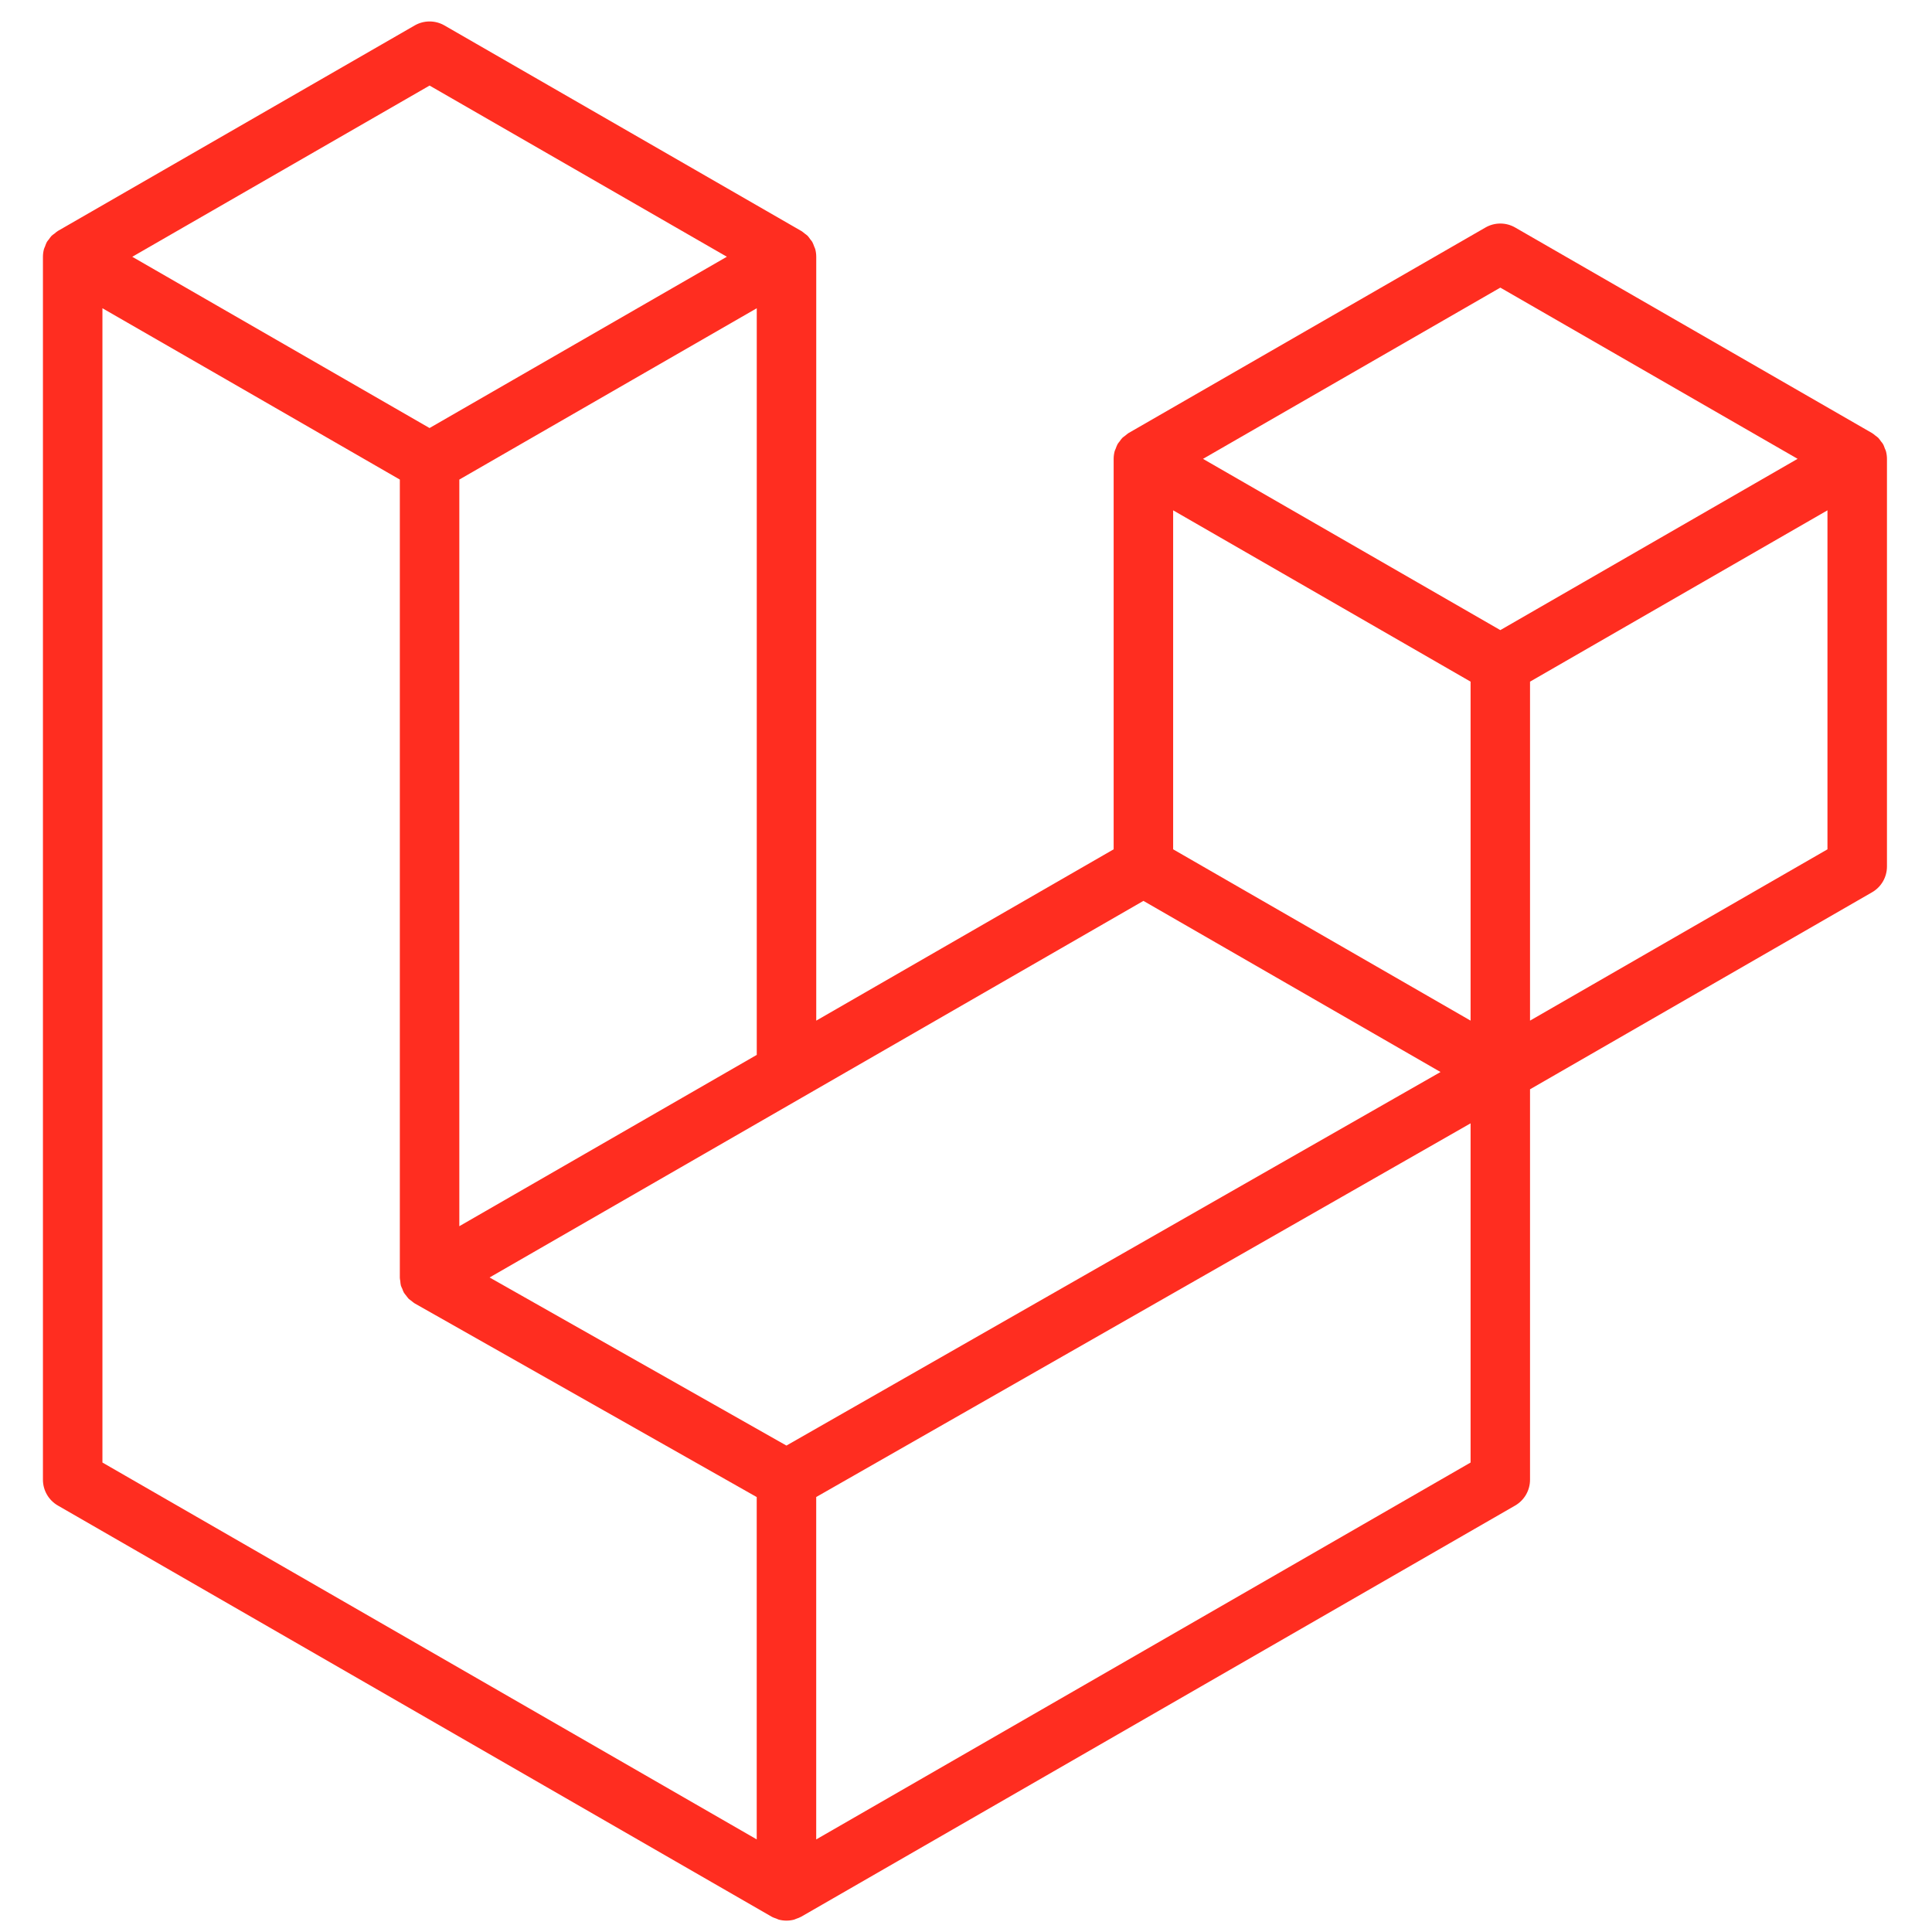
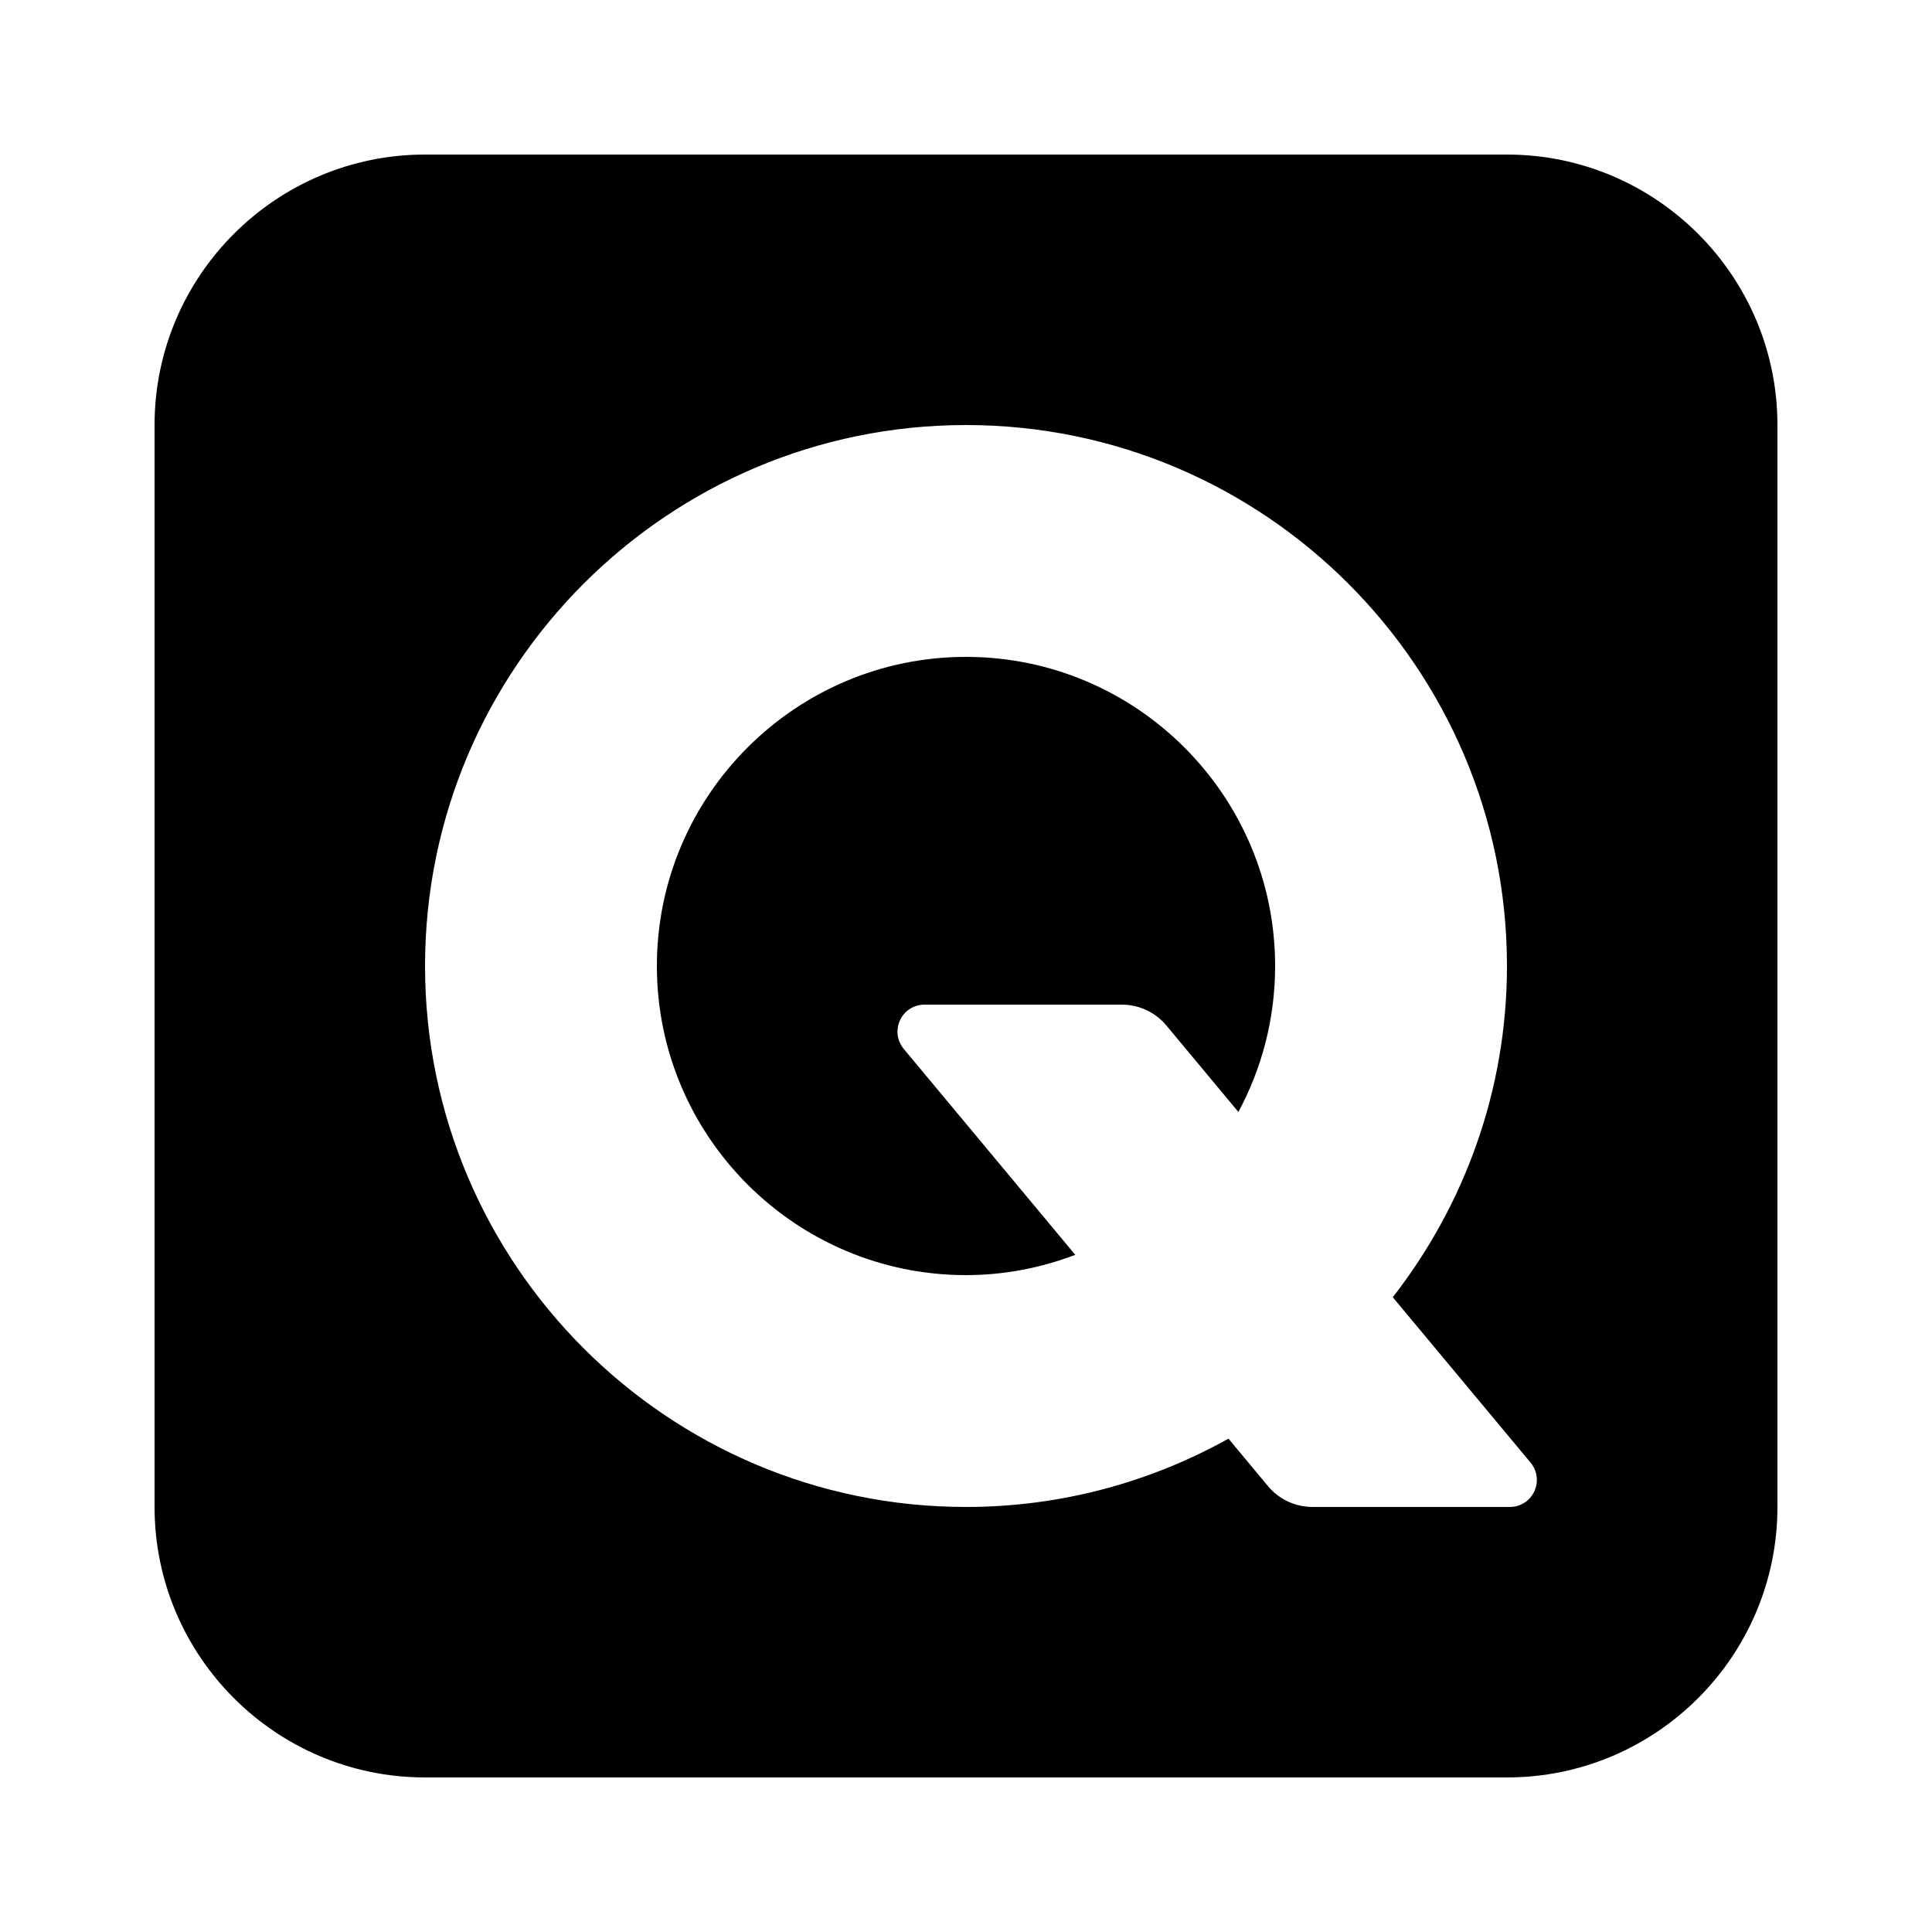
- <svg xmlns="http://www.w3.org/2000/svg" width="166" height="166" viewBox="0 0 166 166" fill="none">
-   <path fill-rule="evenodd" clip-rule="evenodd" d="M162.041 38.759C162.099 38.977 162.129 39.201 162.13 39.426V74.452C162.13 74.902 162.011 75.344 161.786 75.733C161.561 76.122 161.237 76.444 160.847 76.668L131.462 93.594V127.141C131.462 128.054 130.977 128.897 130.186 129.357L68.847 164.683C68.707 164.763 68.554 164.814 68.401 164.868C68.343 164.887 68.289 164.922 68.228 164.938C67.8 165.051 67.349 165.051 66.92 164.938C66.85 164.919 66.786 164.881 66.719 164.855C66.579 164.804 66.432 164.76 66.298 164.683L4.972 129.357C4.583 129.133 4.259 128.81 4.034 128.421C3.808 128.032 3.69 127.591 3.689 127.141L3.689 22.063C3.689 21.834 3.721 21.61 3.779 21.393C3.798 21.32 3.843 21.253 3.868 21.179C3.916 21.045 3.961 20.908 4.031 20.783C4.079 20.7 4.149 20.633 4.206 20.557C4.28 20.454 4.347 20.349 4.433 20.26C4.506 20.186 4.602 20.132 4.685 20.068C4.778 19.992 4.861 19.909 4.966 19.848L35.633 2.185C36.022 1.961 36.462 1.844 36.91 1.844C37.358 1.844 37.798 1.961 38.186 2.185L68.851 19.848H68.857C68.959 19.912 69.045 19.992 69.138 20.065C69.221 20.129 69.313 20.186 69.387 20.257C69.476 20.349 69.54 20.454 69.616 20.557C69.671 20.633 69.744 20.7 69.789 20.783C69.862 20.911 69.904 21.045 69.955 21.179C69.98 21.253 70.025 21.32 70.044 21.396C70.103 21.614 70.133 21.838 70.133 22.063V87.694L95.686 72.974V39.423C95.686 39.2 95.718 38.973 95.775 38.759C95.798 38.683 95.839 38.615 95.865 38.542C95.916 38.408 95.96 38.271 96.031 38.146C96.079 38.063 96.149 37.996 96.203 37.92C96.279 37.818 96.343 37.712 96.433 37.623C96.506 37.549 96.599 37.495 96.681 37.431C96.777 37.355 96.86 37.272 96.962 37.211L127.633 19.548C128.021 19.324 128.461 19.206 128.91 19.206C129.358 19.206 129.798 19.324 130.186 19.548L160.85 37.211C160.959 37.275 161.042 37.355 161.137 37.428C161.217 37.492 161.31 37.549 161.383 37.62C161.473 37.712 161.536 37.818 161.613 37.92C161.67 37.996 161.741 38.063 161.785 38.146C161.859 38.271 161.9 38.408 161.951 38.542C161.98 38.615 162.021 38.683 162.041 38.759ZM157.018 72.974V43.848L146.287 50.028L131.462 58.568V87.694L157.021 72.974H157.018ZM126.354 125.663V96.518L111.771 104.85L70.13 128.626V158.046L126.354 125.663ZM8.801 26.485V125.663L65.018 158.043V128.629L35.649 112L35.64 111.994L35.627 111.988C35.528 111.93 35.445 111.847 35.353 111.777C35.273 111.713 35.18 111.662 35.11 111.592L35.104 111.582C35.021 111.502 34.963 111.403 34.893 111.314C34.829 111.228 34.753 111.154 34.702 111.065L34.699 111.055C34.641 110.96 34.606 110.845 34.565 110.736C34.523 110.64 34.469 110.551 34.443 110.449C34.411 110.328 34.405 110.197 34.392 110.072C34.379 109.976 34.354 109.881 34.354 109.785V109.778V41.205L19.532 32.662L8.801 26.485ZM36.913 7.35L11.364 22.063L36.907 36.777L62.453 22.06L36.907 7.35H36.913ZM50.2 99.174L65.022 90.637V26.485L54.291 32.665L39.466 41.205V105.357L50.2 99.174ZM128.91 24.713L103.363 39.426L128.91 54.14L154.453 39.423L128.91 24.713ZM126.354 58.568L111.529 50.028L100.798 43.848V72.974L115.619 81.511L126.354 87.694V58.568ZM67.571 124.205L105.042 102.803L123.772 92.109L98.245 77.405L68.854 94.334L42.066 109.762L67.571 124.205Z" fill="#FF2D20" />
+ <svg xmlns="http://www.w3.org/2000/svg" viewBox="0 0 50 50" width="50px" height="50px">
+   <path d="M 11 4 C 7.14 4 4 7.14 4 11 L 4 39 C 4 42.86 7.14 46 11 46 L 39 46 C 42.86 46 46 42.86 46 39 L 46 11 C 46 7.14 42.86 4 39 4 L 11 4 z M 25 11 C 32.72 11 39 17.28 39 25 C 39 28.231 37.89 31.201 36.045 33.572 L 39.611 37.852 C 39.786 38.064 39.823 38.349 39.707 38.598 C 39.59 38.847 39.347 39 39.072 39 L 33.969 39 C 33.524 39 33.103 38.805 32.816 38.463 L 32.816 38.461 L 31.793 37.232 C 29.779 38.355 27.464 39 25 39 C 17.28 39 11 32.72 11 25 C 11 17.28 17.28 11 25 11 z M 25 17 C 20.589 17 17 20.589 17 25 C 17 29.411 20.589 33 25 33 C 25.996 33 26.947 32.81 27.828 32.475 L 23.391 27.148 C 23.215 26.937 23.177 26.651 23.293 26.402 C 23.41 26.153 23.653 26 23.928 26 L 29.031 26 C 29.476 26 29.897 26.195 30.184 26.537 L 32.049 28.777 C 32.656 27.651 33 26.365 33 25 C 33 20.589 29.411 17 25 17 z" />
</svg>
